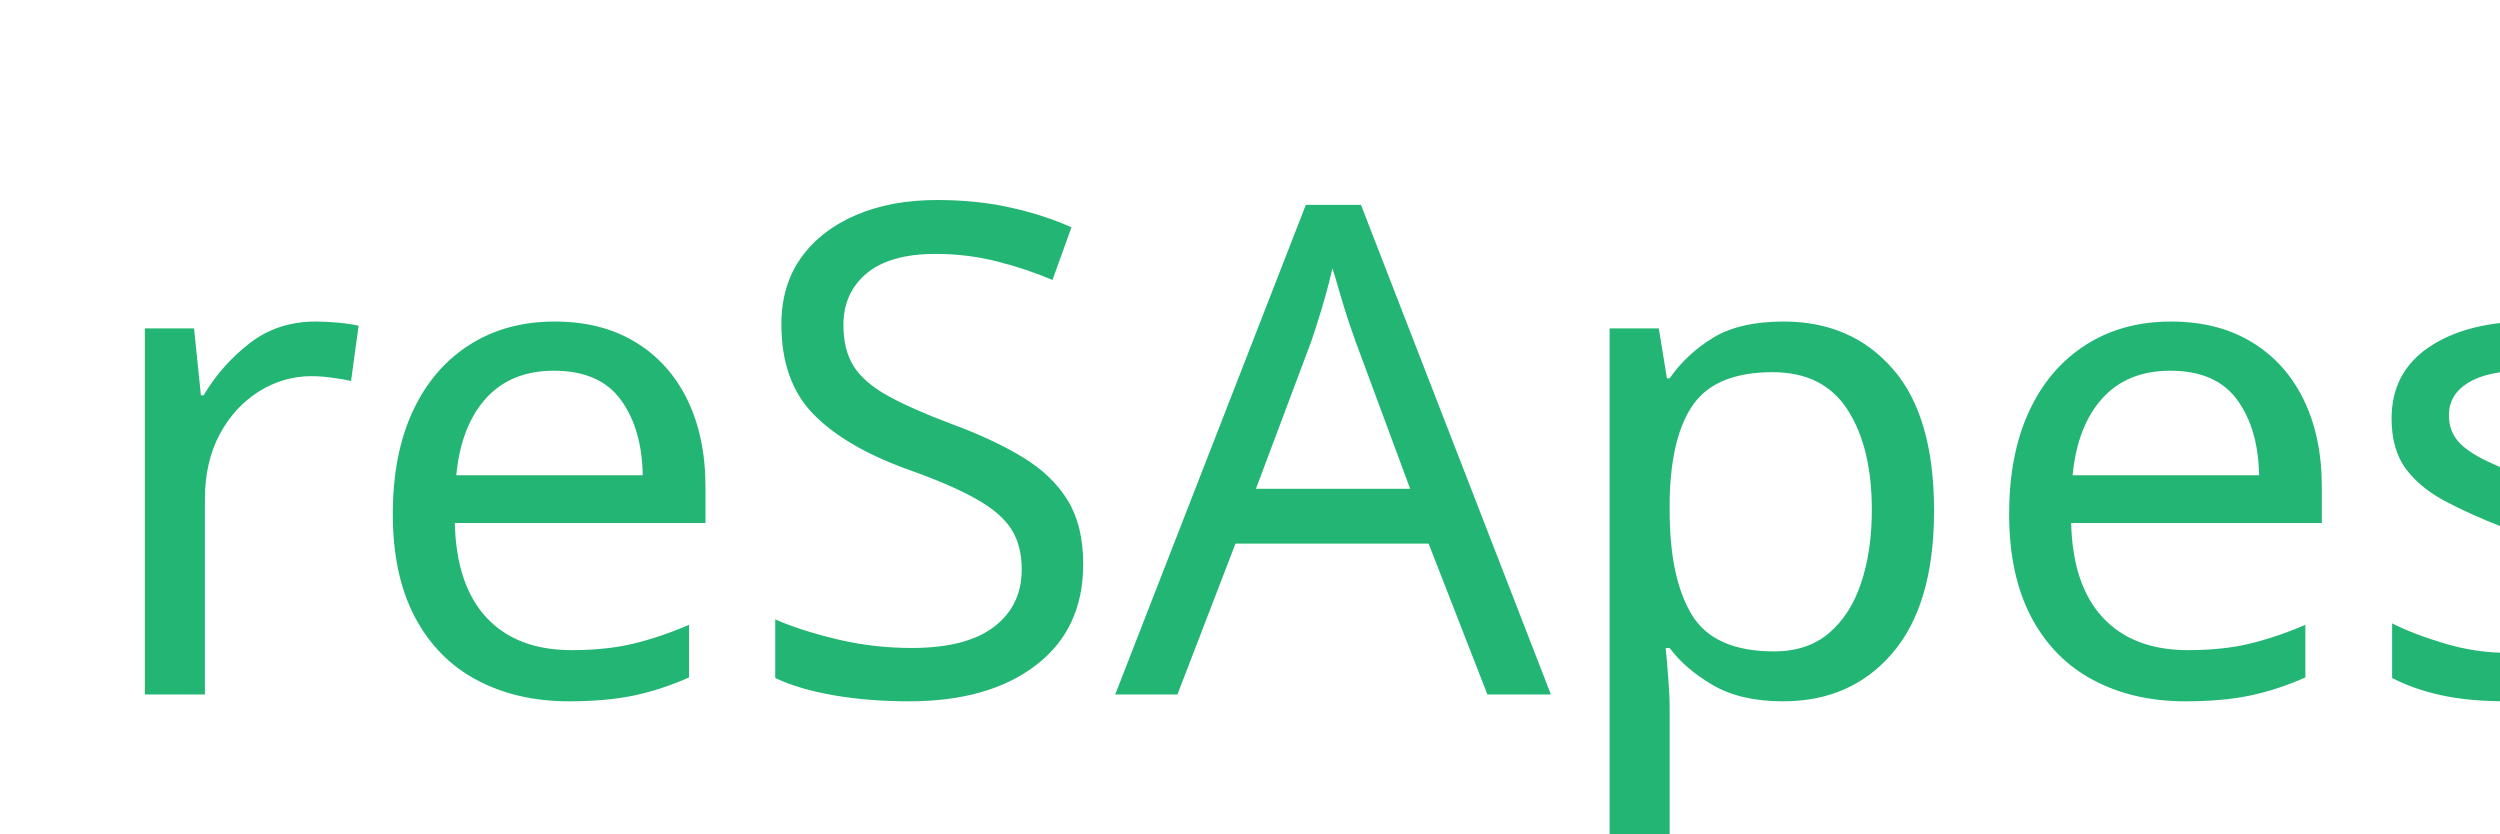
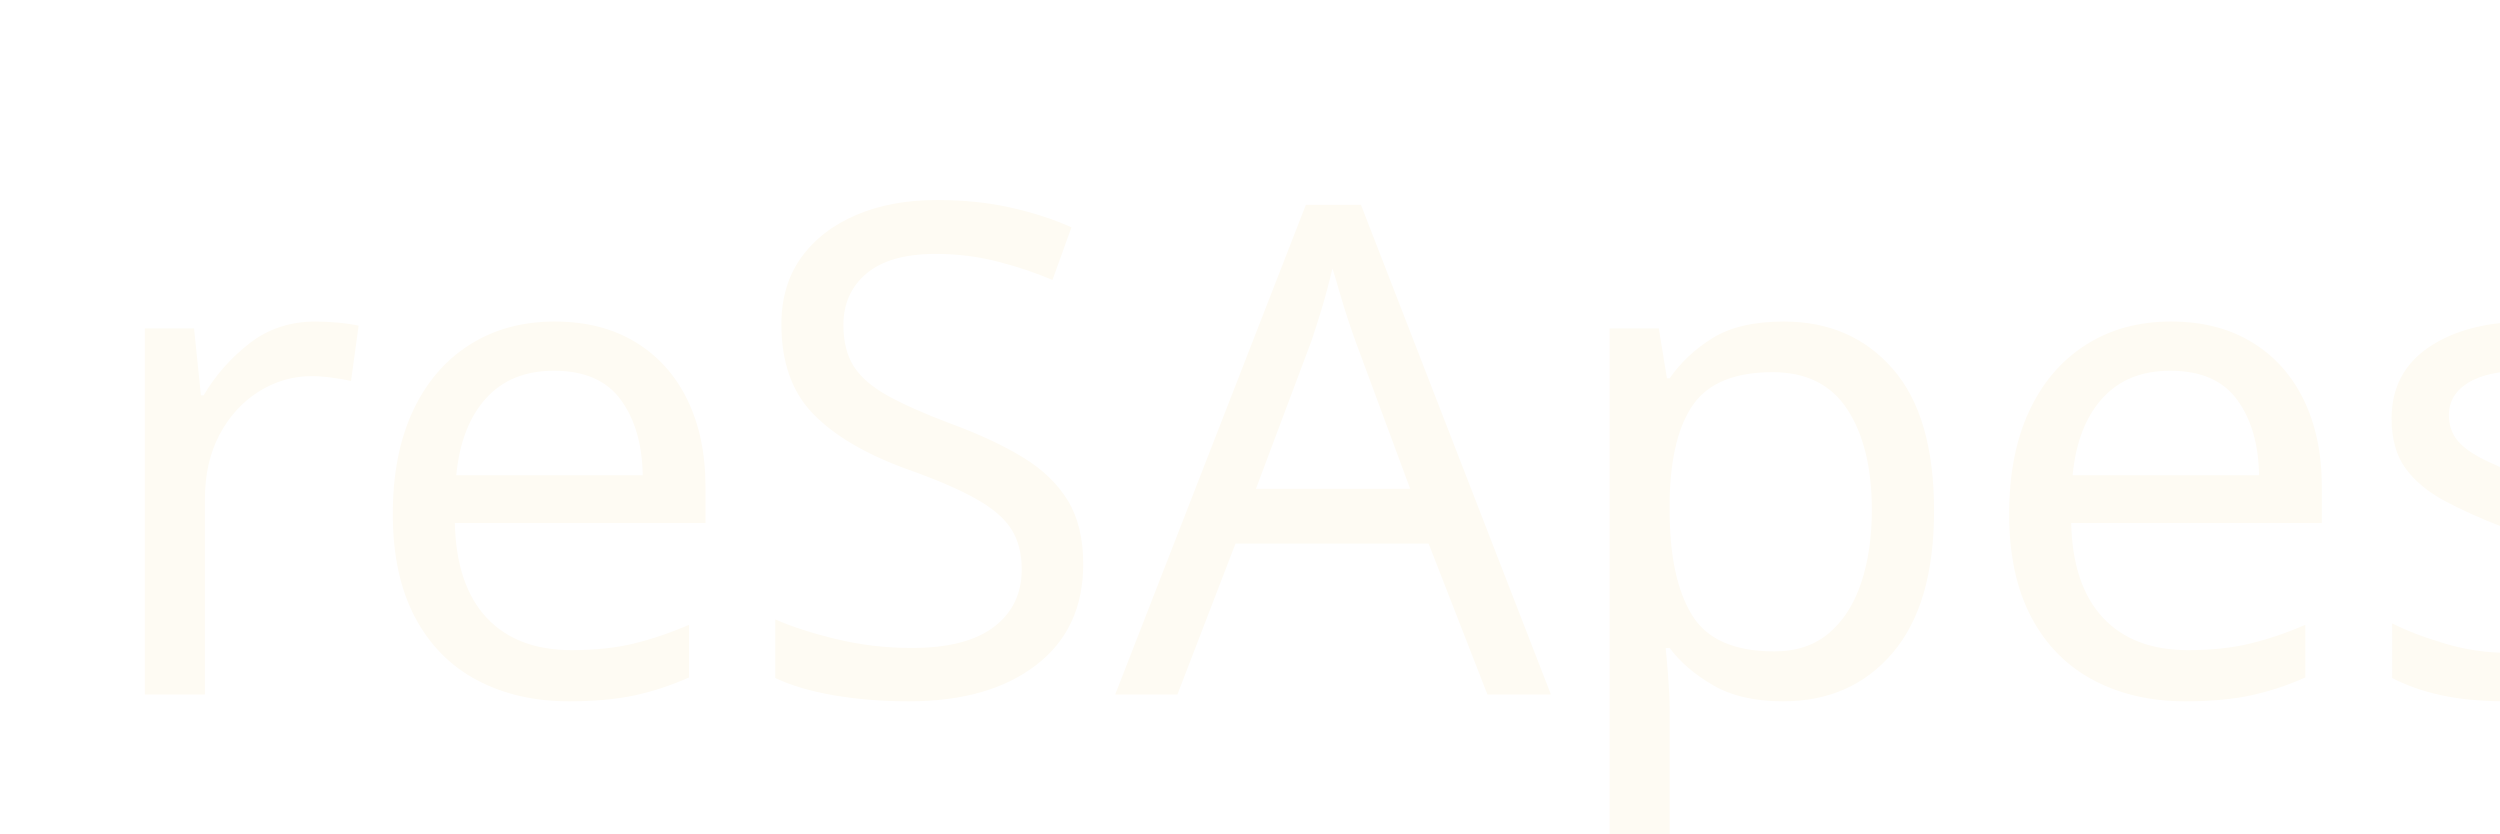
<svg xmlns="http://www.w3.org/2000/svg" id="Logo" width="180" height="60" viewBox="0 0 201 72">
-   <text id="reSApes" transform="translate(0 60)" fill="#22b573" font-size="59" font-family="Impact">
+   <text id="reSApes" transform="translate(0 60)" fill="#fefbf3" font-size="59" font-family="Impact">
    <tspan x="0" y="0">reSApes</tspan>
  </text>
</svg>
